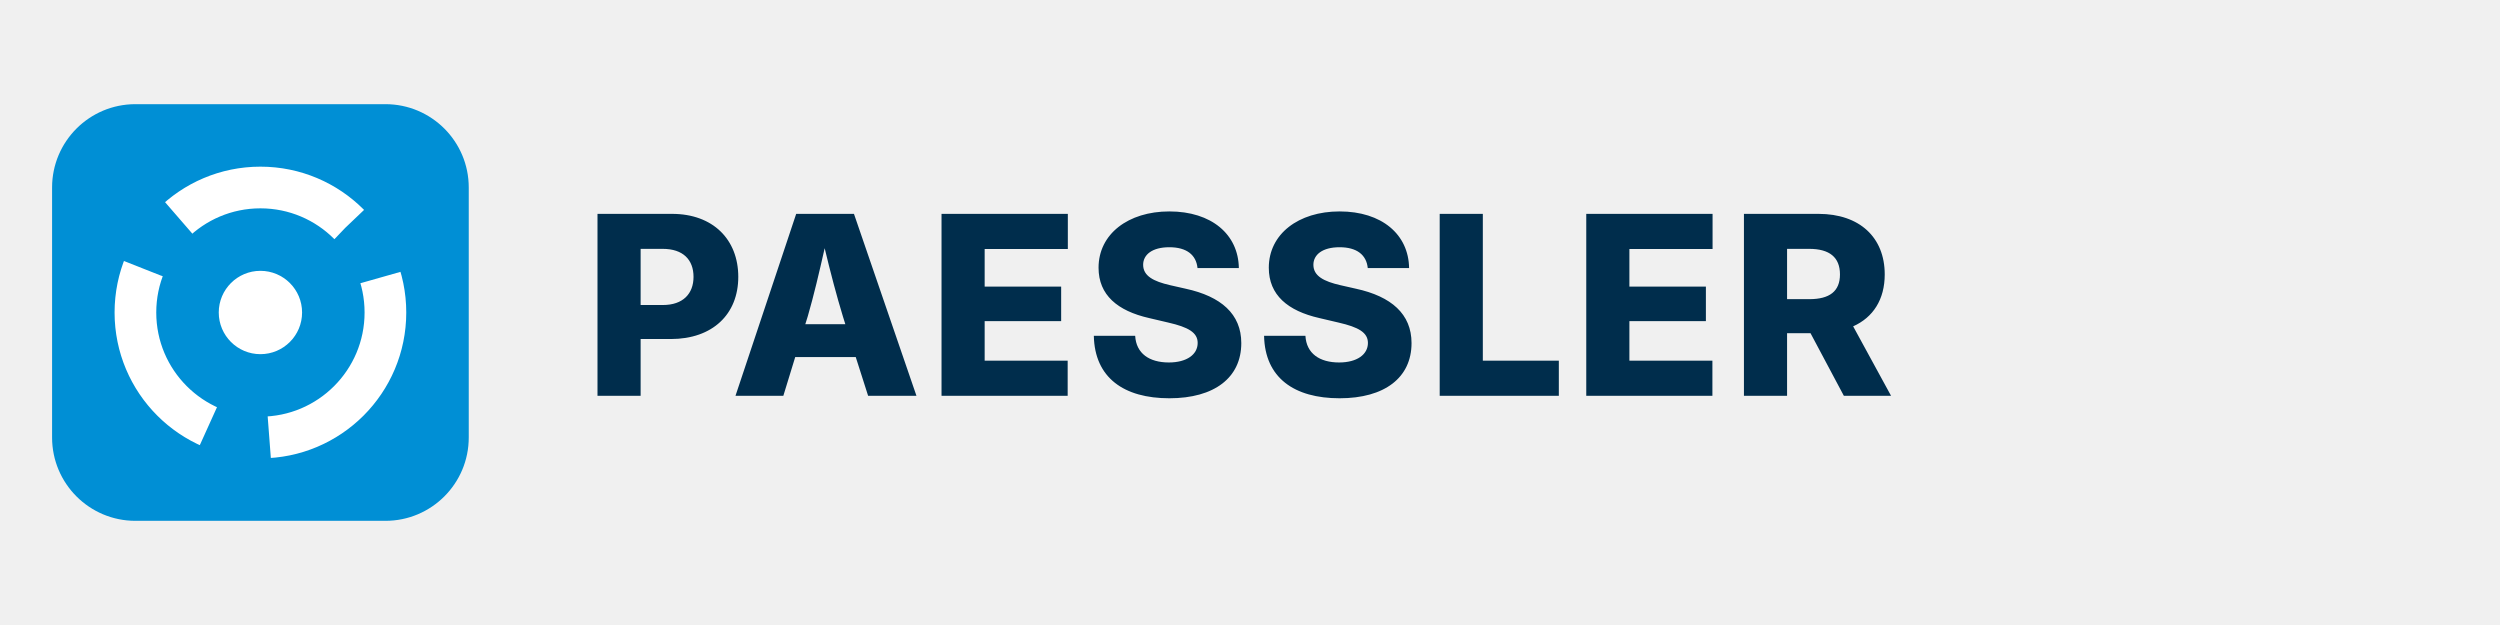
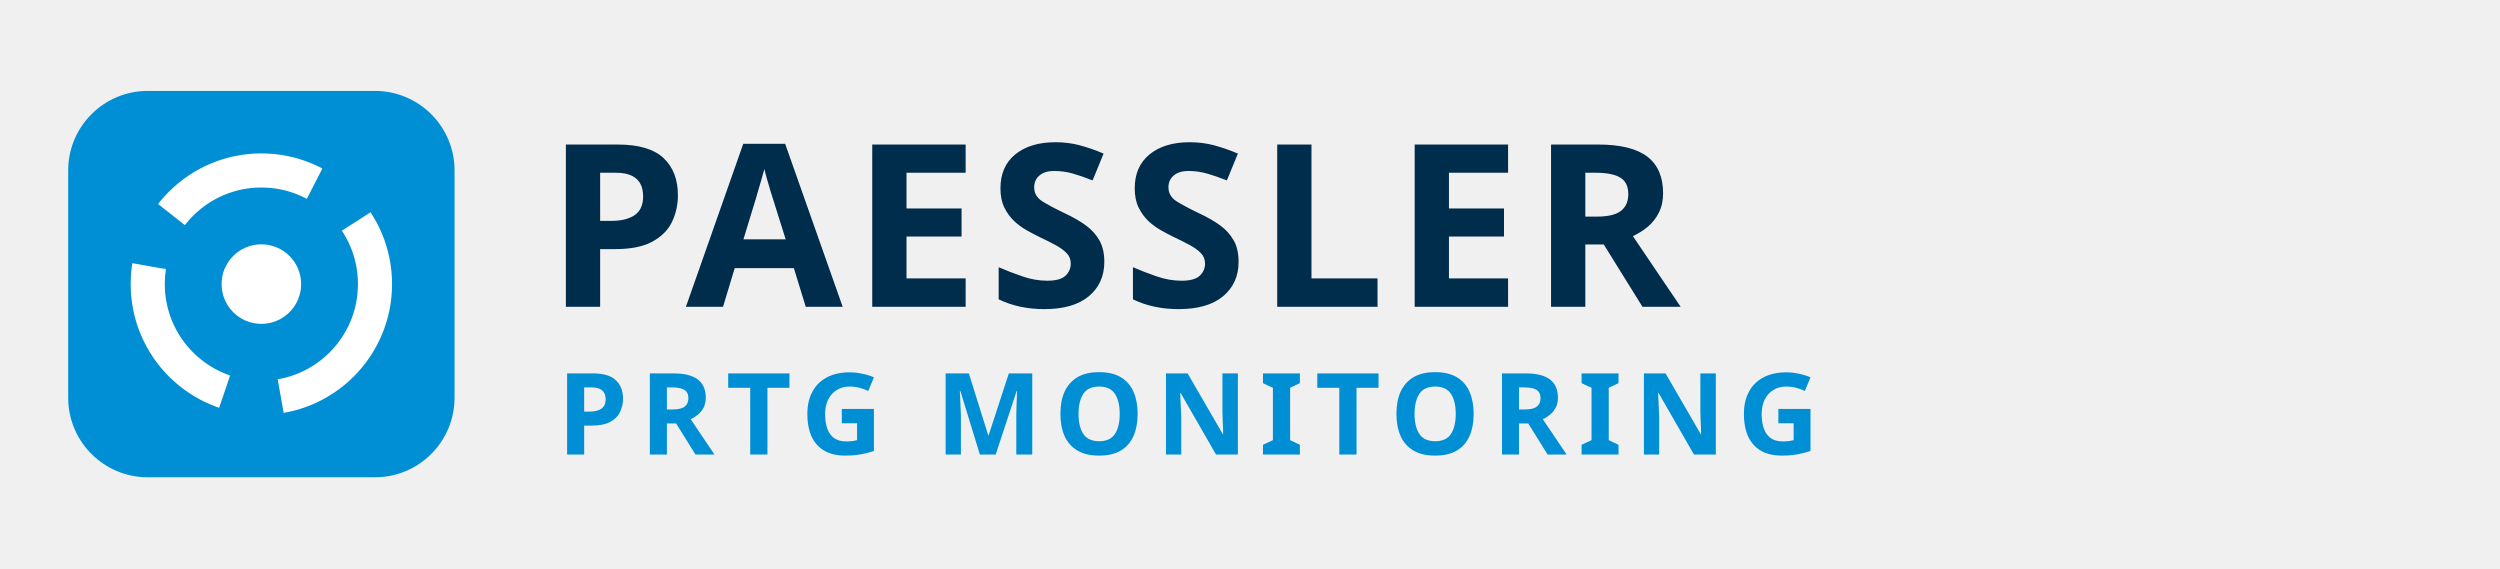
- <svg xmlns="http://www.w3.org/2000/svg" viewBox="0 0 240 60" fill="none">
-   <rect x="5" y="10" width="40" height="40" rx="8" fill="#008FD5" />
-   <circle cx="25" cy="30" r="12" stroke="#FFFFFF" stroke-width="4" fill="none" stroke-dasharray="18 6" />
-   <circle cx="25" cy="30" r="4" fill="#FFFFFF" />
-   <text x="56" y="38" fill="#002D4C" font-family="system-ui, -apple-system, sans-serif" font-size="24" font-weight="800" letter-spacing="0.5">PAESSLER</text>
+ <svg xmlns="http://www.w3.org/2000/svg" viewBox="0 0 220 50" width="220" height="50" fill="none">
+   <g transform="translate(6, 8)">
+     <rect x="0" y="0" width="34" height="34" rx="7" fill="#008FD5" />
+     <circle cx="17" cy="17" r="10" stroke="#FFFFFF" stroke-width="3" fill="none" stroke-dasharray="14 5" />
+     <circle cx="17" cy="17" r="3.5" fill="#FFFFFF" />
+   </g>
+   <text x="48" y="27" fill="#002D4C" font-family="'Segoe UI', -apple-system, BlinkMacSystemFont, sans-serif" font-size="20" font-weight="900" letter-spacing="0.8">PAESSLER</text>
+   <text x="49" y="40" fill="#008FD5" font-family="'Segoe UI', -apple-system, BlinkMacSystemFont, sans-serif" font-size="10" font-weight="700" letter-spacing="1">PRTG MONITORING</text>
</svg>
